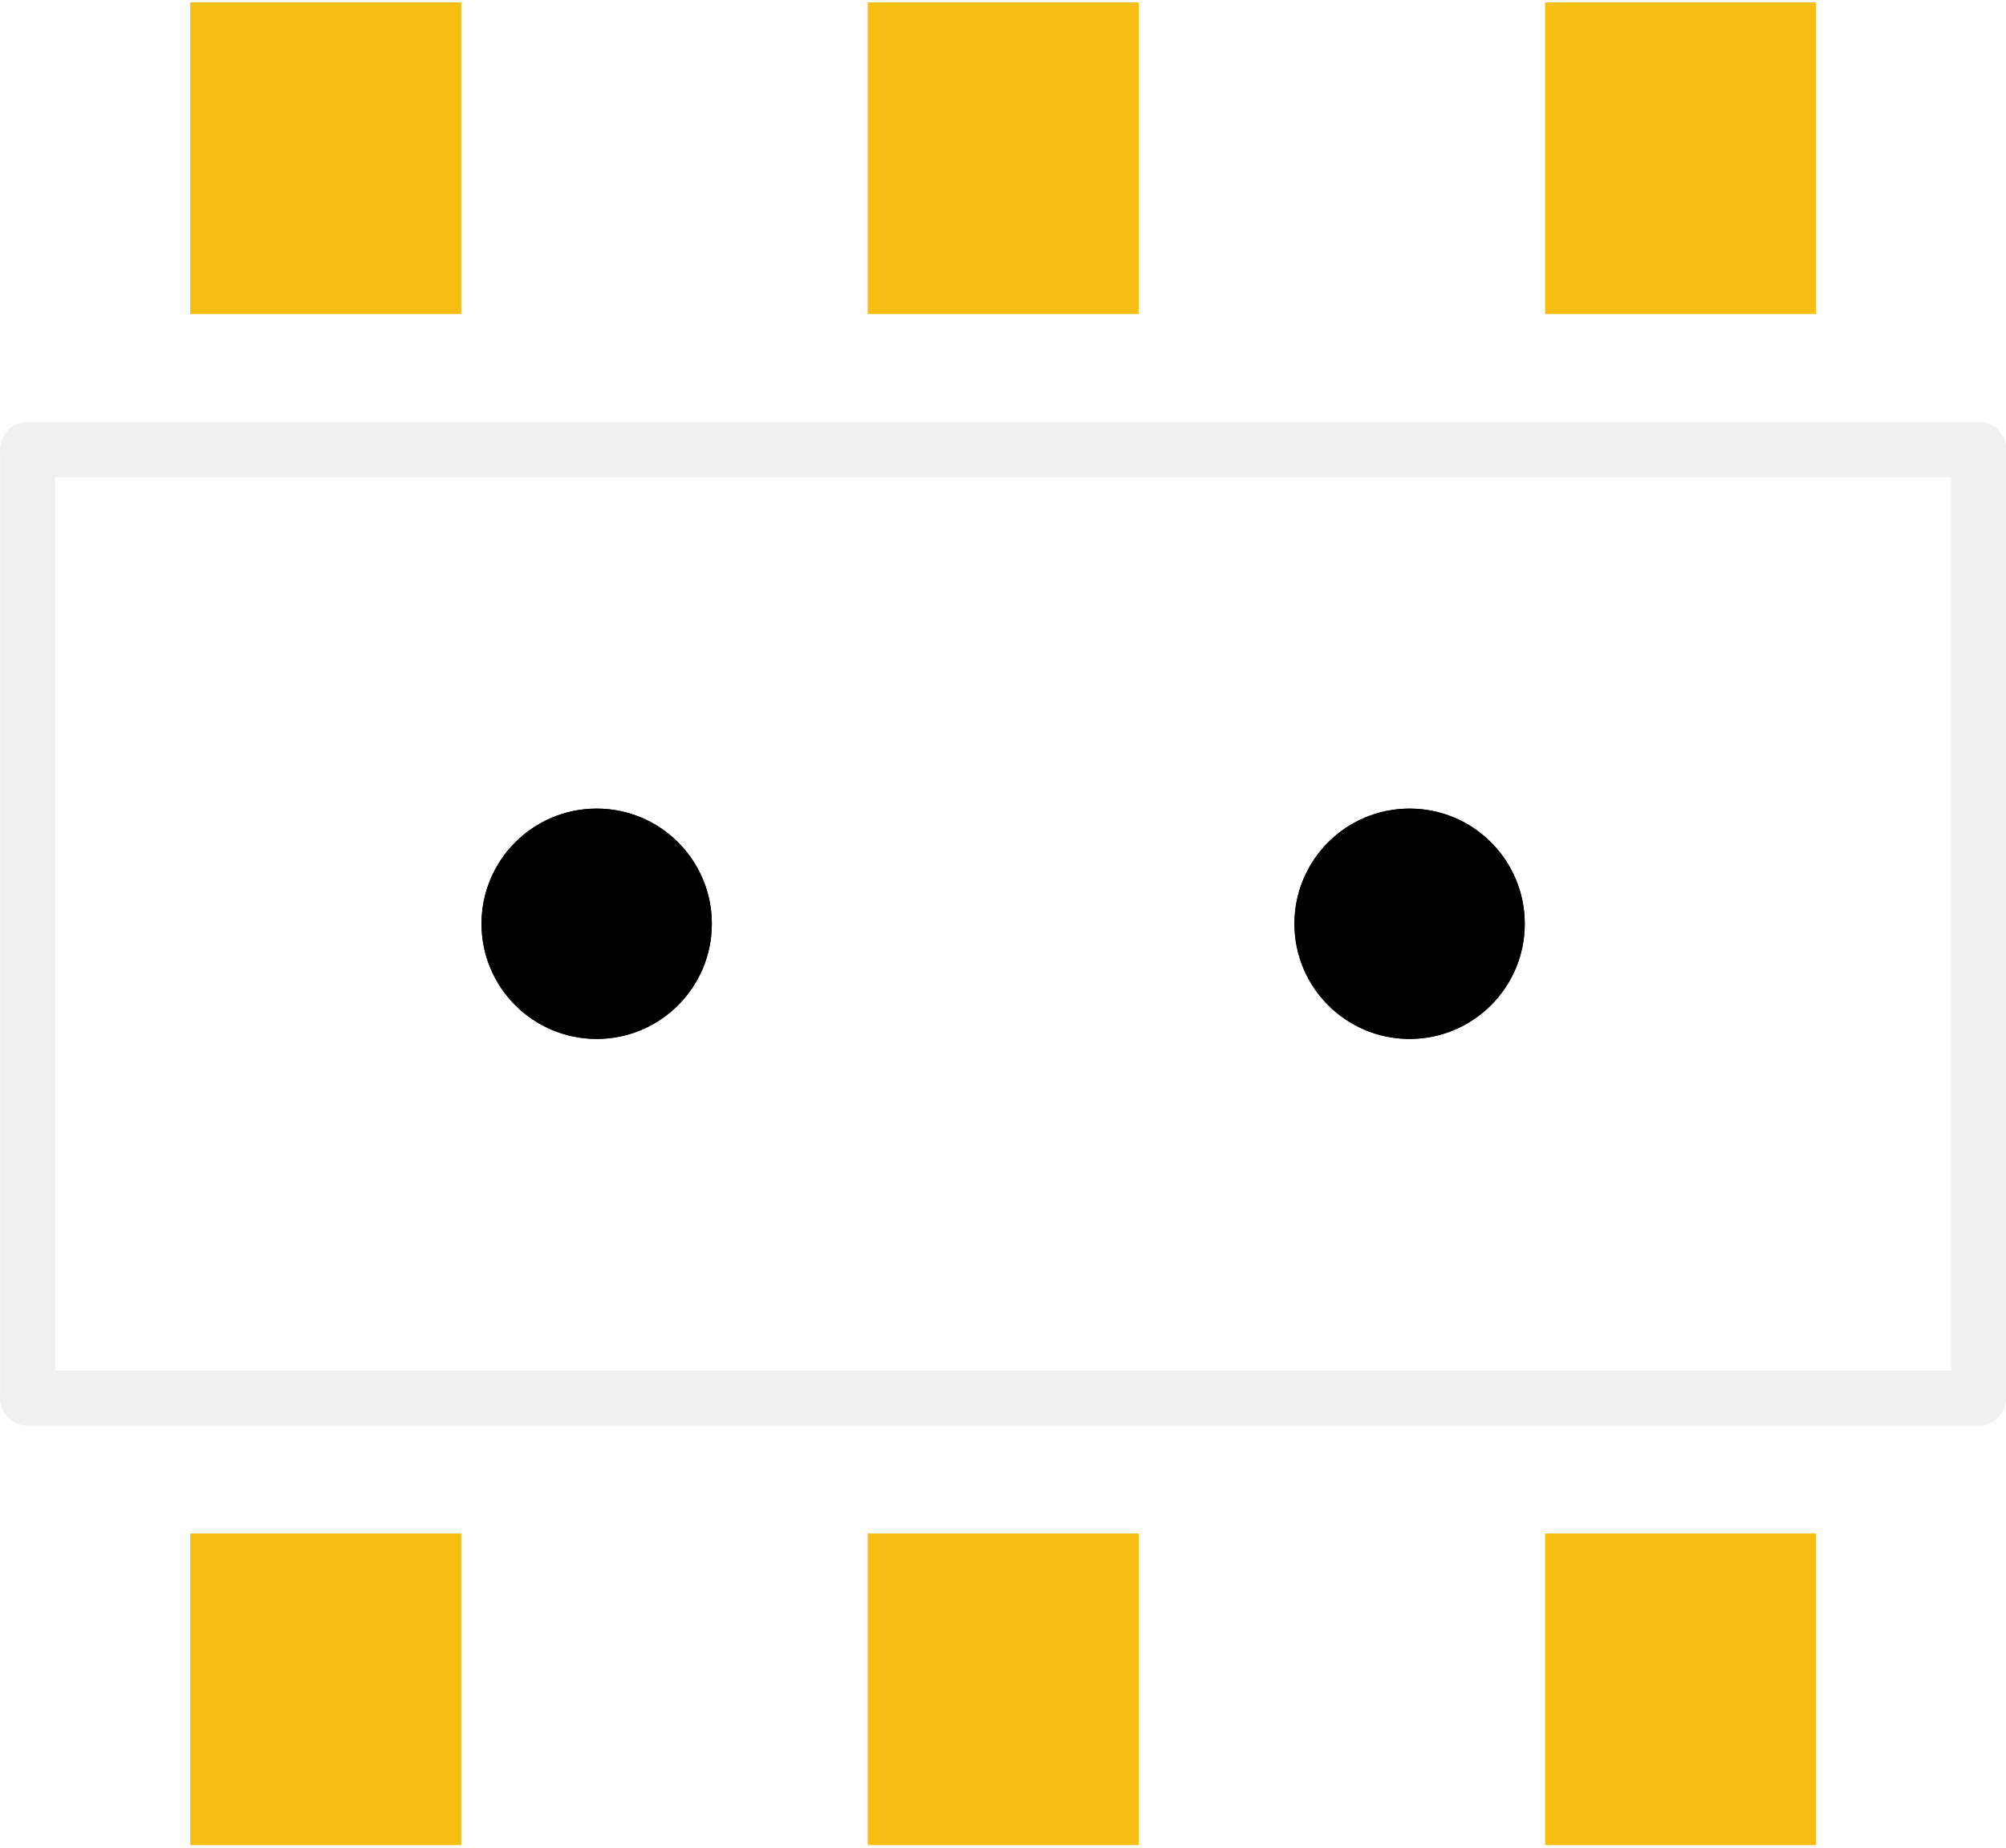
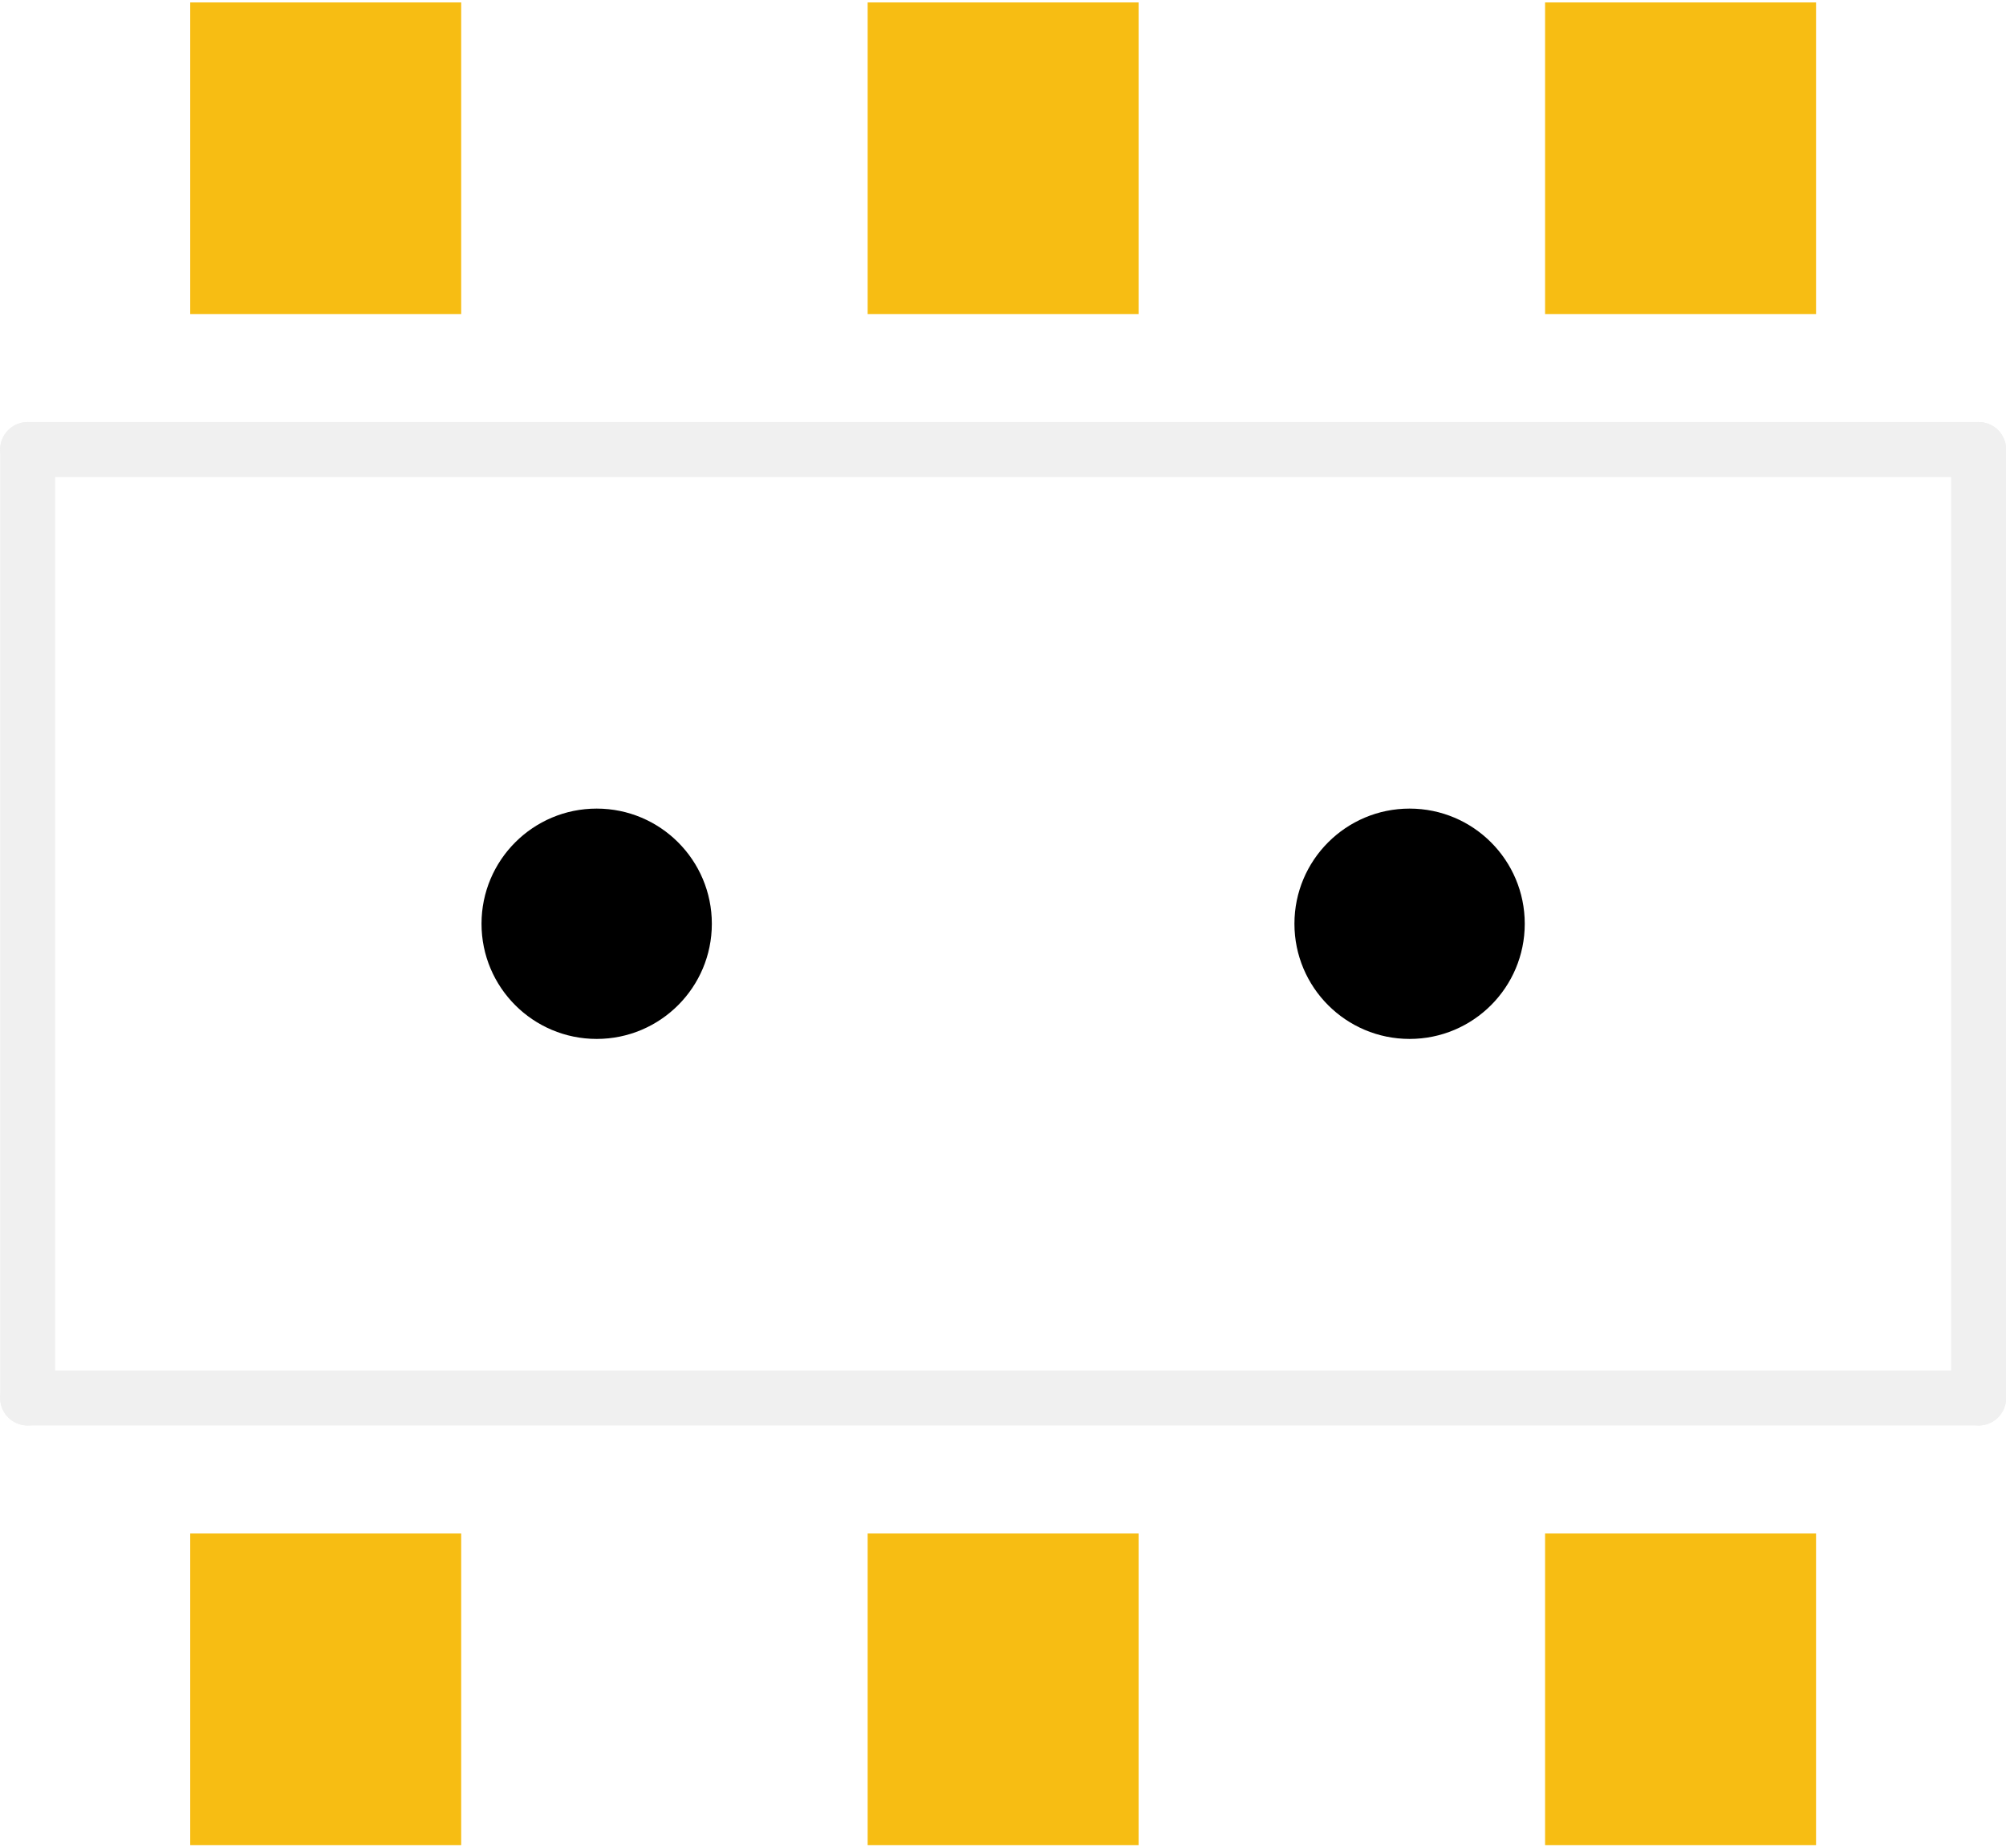
<svg xmlns="http://www.w3.org/2000/svg" version="1.2" baseProfile="tiny" x="0in" y="0in" width="0.291in" height="0.268in" viewBox="0 0 7.403 6.8">
  <g id="copper1">
    <rect id="connector2pad" connectorname="3" x="5.702" y="0" width="1" height="1.15" stroke="none" stroke-width="0" fill="#F7BD13" stroke-linecap="round" />
    <rect id="connector1pad" connectorname="2" x="3.202" y="0" width="1" height="1.15" stroke="none" stroke-width="0" fill="#F7BD13" stroke-linecap="round" />
    <rect id="connector0pad" connectorname="1" x="0.702" y="0" width="1" height="1.15" stroke="none" stroke-width="0" fill="#F7BD13" stroke-linecap="round" />
    <rect id="connector5pad" connectorname="6" x="5.702" y="5.65" width="1" height="1.15" stroke="none" stroke-width="0" fill="#F7BD13" stroke-linecap="round" />
    <rect id="connector4pad" connectorname="5" x="3.202" y="5.65" width="1" height="1.15" stroke="none" stroke-width="0" fill="#F7BD13" stroke-linecap="round" />
    <rect id="connector3pad" connectorname="4" x="0.702" y="5.65" width="1" height="1.15" stroke="none" stroke-width="0" fill="#F7BD13" stroke-linecap="round" />
-     <circle cx="5.202" cy="3.4" r="0.425" stroke="black" stroke-width="0" fill="black" id="nonconn0" />
-     <circle cx="2.202" cy="3.4" r="0.425" stroke="black" stroke-width="0" fill="black" id="nonconn1" />
    <g id="copper0">
-       <circle cx="5.202" cy="3.4" r="0.425" stroke="black" stroke-width="0" fill="black" id="nonconn2" />
-       <circle cx="2.202" cy="3.4" r="0.425" stroke="black" stroke-width="0" fill="black" id="nonconn3" />
+       <circle cx="5.202" cy="3.4" r="0.425" stroke-width="0" fill="black" id="nonconn2" stroke="none" />
+       <circle cx="2.202" cy="3.4" r="0.425" stroke-width="0" fill="black" id="nonconn3" stroke="none" />
    </g>
  </g>
  <g id="silkscreen">
    <line class="other" x1="0.102" y1="1.65" x2="0.102" y2="5.15" stroke="#f0f0f0" stroke-width="0.203" stroke-linecap="round" />
    <line class="other" x1="0.102" y1="5.15" x2="7.302" y2="5.15" stroke="#f0f0f0" stroke-width="0.203" stroke-linecap="round" />
    <line class="other" x1="7.302" y1="5.15" x2="7.302" y2="1.65" stroke="#f0f0f0" stroke-width="0.203" stroke-linecap="round" />
    <line class="other" x1="7.302" y1="1.65" x2="0.102" y2="1.65" stroke="#f0f0f0" stroke-width="0.203" stroke-linecap="round" />
  </g>
</svg>
